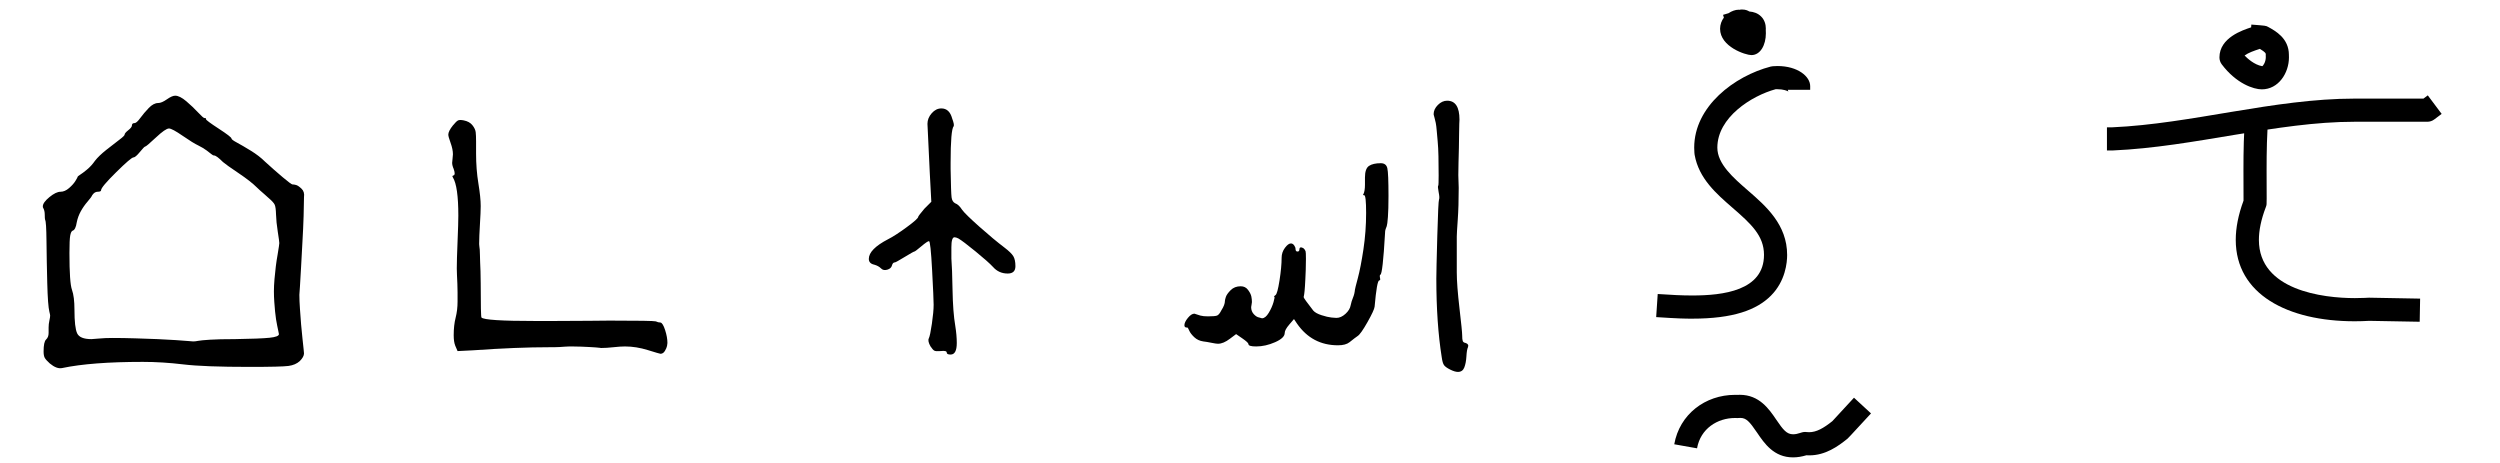
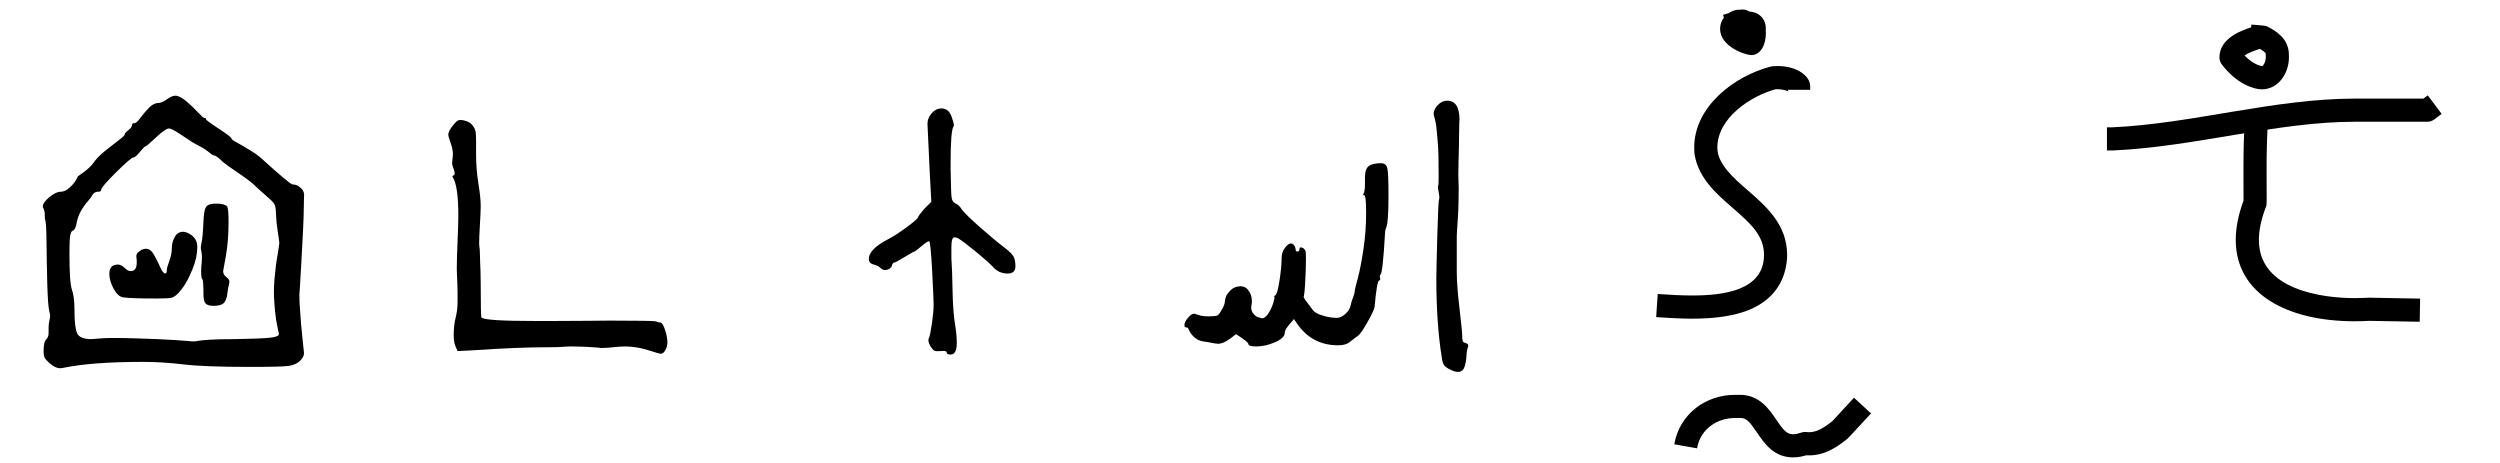
<svg xmlns="http://www.w3.org/2000/svg" version="1.1" width="5400" height="1000" viewBox="0 0 5400 1000">
  <path d="M126 137Q126 137 126 151Q126 160 128.0 169.0Q130 178 130 182Q130 184 128 192Q124 208 122.5 266.0Q121 324 120.5 375.0Q120 426 117 430Q116 433 116.0 443.5Q116 454 112 461Q111 462 111 465Q111 475 128.0 489.0Q145 503 157 503Q168 503 179.0 512.5Q190 522 195.5 531.0Q201 540 201 541Q201 543 207.5 547.0Q214 551 225.5 560.5Q237 570 246 583Q256 596 275.5 611.5Q295 627 309.0 637.5Q323 648 323 651Q323 655 332.5 662.5Q342 670 342 675Q342 681 349 681Q354 681 363.5 694.0Q373 707 385.5 720.0Q398 733 410 733Q419 733 432.5 742.5Q446 752 454 752Q466 752 483.0 737.5Q500 723 513.5 708.5Q527 694 530 694Q533 694 533.5 693.5Q534 693 534 691Q534 688 567.0 666.5Q600 645 600 641Q600 638 614.0 630.5Q628 623 650.0 609.5Q672 596 687 581Q711 559 733.0 540.5Q755 522 758 522Q762 522 767.5 520.5Q773 519 781.5 511.0Q790 503 788 489Q788 472 787.0 440.0Q786 408 784.0 374.0Q782 340 780.5 309.0Q779 278 777.5 257.5Q776 237 776 236Q776 221 777.5 199.5Q779 178 780.5 159.0Q782 140 784.0 123.0Q786 106 787.0 95.0Q788 84 788 84Q788 75 777 64Q766 54 748.0 51.5Q730 49 647 49Q529 49 475.0 55.5Q421 62 370 62Q237 62 161 46Q147 43 129 58Q119 67 116.0 72.5Q113 78 113 89Q113 114 119.5 120.0Q126 126 126 137ZM291 124Q320 124 351.5 123.0Q383 122 408.5 121.0Q434 120 455.0 118.5Q476 117 488.5 116.0Q501 115 501 115Q506 115 513.5 116.5Q521 118 544.5 119.5Q568 121 609 121Q674 122 698.5 124.5Q723 127 723 134Q723 134 722.5 136.5Q722 139 721.0 144.0Q720 149 718.5 156.0Q717 163 715.5 172.5Q714 182 713.0 193.0Q712 204 711.0 217.5Q710 231 710 245Q710 259 711.5 276.5Q713 294 715.0 310.0Q717 326 719.5 339.5Q722 353 723.0 361.5Q724 370 724 370Q724 374 720.0 399.5Q716 425 715.5 444.0Q715 463 712.0 469.5Q709 476 696 487Q693 490 686.0 496.0Q679 502 674.0 506.5Q669 511 666 514Q650 530 618.0 551.5Q586 573 578 580Q561 597 555 597Q552 597 548.0 600.5Q544 604 535.0 610.5Q526 617 514 623Q501 629 473.5 648.0Q446 667 438 667Q429 667 404.0 643.5Q379 620 376 620Q374 620 362.5 606.0Q351 592 346 592Q340 592 301.0 553.5Q262 515 262 507Q262 503 253 503Q245 503 239 494Q237 489 227.0 477.5Q217 466 209.5 452.5Q202 439 199 424Q196 404 188 402Q184 400 182.0 389.5Q180 379 180 344Q180 267 186.5 249.0Q193 231 193 197Q193 151 200.0 136.0Q207 121 237 121Q241 121 256.5 122.5Q272 124 291 124Z" transform="translate(0.00,833.33) scale(0.8333,-0.8333)" fill="#000000" />
+   <path d="m 432.427,-300.259 c 0,-4 2.167,-11.833 6.5,-23.5 4.333,-11.667 6.5,-22.833 6.5,-33.5 0,-10 2.5,-19.5 7.5,-28.5 5,-9 12.167,-13.5 21.5,-13.5 4.667,0 10,1.667 16,5 14,7.333 21,19 21,35 0,18 -4.167,37 -12.5,57 -8.333,20 -15.667,34.5 -22,43.5 -6.333,9 -11.5,15.5 -15.5,19.5 -6,6 -11.667,9.667 -17,11 -5.333,1.333 -18,2 -38,2 -45.333,0 -74.333,-1 -87,-3 -9.333,-1.333 -17.667,-8.833 -25,-22.5 -7.333,-13.667 -11,-26.5 -11,-38.5 0,-16 7.333,-24 22,-24 6,0 11.833,2.833 17.5,8.5 5.667,5.667 10.833,8.5 15.5,8.5 10.667,0 16,-7.333 16,-22 v -7 c -1.333,-7.333 -1.333,-12.333 0,-15 1.333,-2.667 4.333,-5.667 9,-9 5.333,-3.333 10.333,-5 15,-5 8,0 15,5.333 21,16 6,10.667 11.333,21.333 16,32 4.667,10.667 9,16 13,16 2.667,0 4,-3 4,-9 z m 95,-126 c 0.667,-18.667 2.833,-31 6.5,-37 3.667,-6 12.5,-9 26.5,-9 14,0 23.333,2.333 28,7 2.667,2.667 4,16.333 4,41 0,32.667 -2.333,62 -7,88 l -7,39 c 0,6.667 3,12 9,16 6,4.667 8.333,9.333 7,14 -2.667,11.333 -4.333,20.333 -5,27 -1.333,12.667 -4.5,21.333 -9.5,26 -5,4.667 -13.833,7 -26.5,7 -10,0 -16.833,-2 -20.5,-6 -3.667,-4 -5.5,-11.667 -5.5,-23 0,-24.667 -1,-38 -3,-40 -2,-2 -3,-8.667 -3,-20 0,-8 0.333,-14.333 1,-19 0.667,-7.333 1,-13.333 1,-18 0,-6 -0.5,-11 -1.5,-15 -1,-4 -1.5,-6.667 -1.5,-8 0,-3.333 0.667,-8.333 2,-15 2,-7.333 3.667,-25.667 5,-55 z" transform="translate(0.00,833.33) scale(0.8333,0.8333)" fill="#000000" />
  <path d="M178 600Q178 613 172.0 629.5Q166 646 166 651Q166 660 178 675Q187 686 191.5 688.0Q196 690 206 688Q221 685 228.5 675.5Q236 666 237.0 657.5Q238 649 238 634V602Q238 561 244.0 524.5Q250 488 250 466Q250 451 248.0 418.5Q246 386 246 369Q246 369 246.0 367.0Q246 365 246.5 361.5Q247 358 247.5 353.0Q248 348 248.0 339.5Q248 331 248.5 321.0Q249 311 249.5 296.5Q250 282 250 266Q250 179 252 177Q260 168 392 168Q392 168 438.0 168.0Q484 168 532.0 168.5Q580 169 584 169Q698 169 704 167Q710 164 716 164Q722 163 728.0 144.5Q734 126 734 111Q734 109 733.0 103.5Q732 98 727.5 90.5Q723 83 716 83Q714 83 683.5 92.5Q653 102 624 102Q612 102 594.0 100.0Q576 98 562 98Q562 98 558.5 98.5Q555 99 548.0 99.5Q541 100 532.0 100.5Q523 101 510.5 101.5Q498 102 486 102Q485 102 480.5 102.0Q476 102 469.0 101.5Q462 101 454.5 100.5Q447 100 439.5 100.0Q432 100 428 100Q344 100 230 92L190 90L184 104Q180 114 180 131Q180 157 185.0 176.5Q190 196 190 218Q190 218 190.0 225.0Q190 232 190.0 242.5Q190 253 189.5 264.5Q189 276 188.5 287.0Q188 298 188 304Q188 326 190.0 374.0Q192 422 192 441Q192 517 178 540Q176 543 177.0 544.0Q178 545 180.0 545.5Q182 546 182.5 549.5Q183 553 180 562Q176 571 176 578Q176 581 177.0 588.5Q178 596 178 600Z" transform="translate(830.00,833.33) scale(0.8333,-0.8333)" fill="#000000" />
  <path d="M428 210Q428 226 424.0 300.5Q420 375 416 375Q412 375 396.0 361.5Q380 348 378 348Q376 348 353.0 334.0Q330 320 328 320Q322 320 320 312Q318 304 308.0 301.0Q298 298 292 304Q285 311 274 314Q260 317 260 329Q260 354 310 380Q328 389 358.0 411.0Q388 433 388 438Q388 440 404 459L422 477L418 552Q412 678 412 679Q412 694 423.0 706.5Q434 719 448 719Q469 719 476 693Q482 677 480 673Q472 664 472 578V562Q473 500 474.5 488.5Q476 477 484 473Q493 470 502 456Q510 445 546.5 412.5Q583 380 612 358Q629 345 634.5 336.0Q640 327 640 310Q640 291 620 291Q597 291 582 308Q570 321 537.0 348.0Q504 375 492 382Q486 385 482 385Q474 385 474 359Q474 342 474 330Q476 306 477.0 248.5Q478 191 484 156Q488 131 488 111Q488 81 472 81Q462 81 462 86Q462 92 446 90Q434 89 430.0 91.0Q426 93 420 102Q412 116 415.5 123.0Q419 130 423.5 161.0Q428 192 428 210Z" transform="translate(1660.00,833.33) scale(0.8333,-0.8333)" fill="#000000" />
  <path d="M550 540Q550 563 560.5 570.0Q571 577 591 577Q605 577 608.0 564.0Q611 551 611 492Q611 457 609.5 437.5Q608 418 606.5 414.0Q605 410 603.5 406.0Q602 402 602 395Q596 290 590 288Q588 287 588.5 283.0Q589 279 589.5 276.5Q590 274 587 273Q581 273 575 205Q574 196 556.5 165.0Q539 134 531 129Q525 125 510 113Q500 105 480 105Q413 105 374 161L366 173L354 159Q342 145 342 137Q342 124 317.0 113.0Q292 102 268 102Q248 102 248 108Q248 112 232 123L216 134L200 122Q183 109 169 109Q164 109 152.0 111.5Q140 114 131 115Q117 117 107.5 126.0Q98 135 94.5 143.0Q91 151 90 151H88Q82 151 82 157Q82 165 91.0 176.0Q100 187 108 187Q109 187 112.5 185.5Q116 184 123.5 182.0Q131 180 143 180Q161 180 166.5 182.0Q172 184 178 196Q187 210 187 220Q187 223 189.5 230.5Q192 238 202.0 248.0Q212 258 228 258Q240 258 247.0 248.5Q254 239 255.5 231.5Q257 224 257 217Q257 216 256.5 213.5Q256 211 256.0 210.0Q256 209 255.5 207.0Q255 205 255 204Q255 193 262.0 185.5Q269 178 276 177L283 175Q292 175 300.5 189.0Q309 203 313.0 217.0Q317 231 315 231Q312 231 318 235Q323 238 328.5 273.0Q334 308 334 332Q334 346 342.5 357.5Q351 369 358 369Q363 369 366.5 364.0Q370 359 370 355Q370 348 375.0 348.0Q380 348 380 353Q380 362 390 357Q394 354 396 349Q397 347 397 329Q397 314 396.5 300.5Q396 287 395.5 277.0Q395 267 394.5 259.0Q394 251 393.5 246.0Q393 241 392.5 237.5Q392 234 391.5 232.0Q391 230 391 230Q391 227 416 195Q422 188 437.5 183.0Q453 178 463.0 177.0Q473 176 476 176Q488 176 499.5 186.5Q511 197 513 209Q515 219 519.0 228.5Q523 238 524 249Q524 251 531.5 279.0Q539 307 546.0 353.5Q553 400 553 448Q553 494 548 494Q545 494 545 495Q545 495 546.5 498.0Q548 501 549.0 507.0Q550 513 550 521ZM763 739Q795 739 795 690Q795 690 794.5 679.5Q794 669 794.0 652.5Q794 636 793.5 617.0Q793 598 792.5 578.5Q792 559 792 546Q793 519 793 513Q793 465 790.5 430.0Q788 395 788 387V294Q788 261 795.0 201.0Q802 141 802 131Q802 120 803.5 116.0Q805 112 811 111Q820 108 817 100Q814 94 813.0 76.5Q812 59 807.5 47.5Q803 36 791 36Q783 36 771 42Q759 48 755.0 53.5Q751 59 749 74Q735 162 735 278Q735 298 737.5 388.5Q740 479 742 483Q744 487 741.0 502.0Q738 517 740 519Q741 520 741 545Q741 572 740.5 595.0Q740 618 738.5 633.5Q737 649 736.0 661.5Q735 674 733.5 681.5Q732 689 730.5 694.0Q729 699 728.5 701.5Q728 704 728 704Q728 717 739.0 728.0Q750 739 763 739Z" transform="translate(2490.00,833.33) scale(0.8333,-0.8333)" fill="#000000" />
  <path d="M 427.60,902.87 C 389.78,902.87 353.14,925.73 345.61,968.37 C 345.61,968.37 296.38,959.68 296.39,959.63 C 307.82,894.86 363.43,852.88 427.55,852.88 C 429.20,852.88 430.85,852.91 432.51,852.97 C 434.36,852.84 436.19,852.78 437.99,852.78 C 480.36,852.78 501.45,883.93 516.73,906.51 C 531.67,928.57 539.40,938.05 553.12,938.05 C 564.33,938.05 570.54,933.00 579.00,933.00 C 582.08,933.00 583.38,933.56 587.73,933.56 C 603.39,933.56 618.75,925.01 637.89,909.68 L 684.62,859.05 L 721.38,892.95 C 672.14,946.30 672.14,946.30 670.72,947.44 C 649.72,964.45 622.72,983.58 588.06,983.58 C 586.01,983.58 583.93,983.51 581.83,983.38 C 571.83,986.40 562.14,987.94 552.89,987.94 C 511.48,987.94 490.96,957.64 475.30,934.51 C 458.85,910.21 451.66,902.71 439.15,902.71 C 436.30,902.71 435.16,903.00 433.00,903.00 C 432.95,903.00 429.39,902.87 427.60,902.87  Z M 463.00,119.00 C 450.73,119.00 395.37,101.32 395.37,62.11 C 395.37,52.70 398.92,44.22 403.57,38.02 L 401.79,32.06 L 413.64,28.51 C 420.12,24.04 428.56,21.00 435.00,21.00 C 435.85,21.00 436.71,21.05 437.56,21.14 C 438.47,20.87 439.92,20.51 442.59,20.51 C 451.27,20.51 456.09,23.30 458.35,24.77 C 468.23,25.64 476.86,28.46 484.18,35.78 C 491.41,43.00 494.18,52.76 494.18,61.57 C 494.18,62.64 494.14,63.69 494.06,64.73 C 494.16,66.89 494.27,69.36 494.27,72.08 C 494.27,96.97 482.63,119.00 463.00,119.00  Z M 519.20,142.62 C 563.42,142.62 590.00,165.34 590.00,186.00 L 590.00,194.00 L 541.73,194.00 C 542.00,195.38 542.27,196.76 542.95,197.74 C 540.81,196.28 532.41,192.66 518.53,192.66 C 517.38,192.66 516.28,192.69 515.24,192.74 C 463.42,206.95 389.46,253.45 389.46,318.95 C 389.46,354.12 424.15,384.23 455.23,411.20 C 494.33,445.13 540.22,484.96 540.22,550.82 C 540.22,566.94 536.74,607.11 505.05,638.79 C 474.37,669.47 423.97,688.31 335.16,688.31 C 319.56,688.31 306.63,688.20 257.34,684.94 C 257.34,684.94 260.63,635.06 260.66,635.06 C 291.88,637.12 312.69,638.24 335.52,638.24 C 401.15,638.24 490.24,628.10 490.24,550.46 C 490.24,509.06 462.15,483.41 422.49,449.00 C 387.42,418.56 349.44,385.60 340.39,334.38 C 340.36,334.23 339.47,328.38 339.47,318.99 C 339.47,229.47 426.73,164.12 504.67,143.81 C 506.02,143.46 510.20,142.62 519.20,142.62 Z" transform="translate(3320.00,-0.00) scale(1,1)" fill="#000000" />
  <path d="M 394.00,124.00 C 394.00,81.45 444.29,65.03 462.44,59.10 C 462.44,59.10 462.90,53.08 462.93,53.08 C 494.27,55.49 494.27,55.49 498.95,58.04 C 514.72,66.62 544.03,82.57 544.03,118.54 C 544.03,118.87 544.02,119.19 544.02,119.52 C 544.10,120.95 544.14,122.38 544.14,123.81 C 544.14,157.82 521.51,193.00 485.48,193.00 C 467.69,193.00 430.32,180.54 399.02,139.03 C 395.68,134.60 394.00,129.30 394.00,124.00  Z M 486.35,142.95 C 488.73,142.04 494.13,133.57 494.13,123.32 C 494.13,121.96 494.00,121.60 494.00,120.00 C 494.00,118.93 494.08,118.15 494.08,117.18 C 494.08,115.59 494.08,113.18 481.33,105.54 C 468.40,109.74 456.48,113.88 448.31,119.91 C 453.65,125.47 469.09,140.05 486.35,142.95  Z M 446.02,428.68 C 446.02,427.98 445.86,367.32 445.86,366.70 C 445.86,326.74 446.47,286.29 450.11,245.75 C 450.11,245.75 499.90,250.22 499.89,250.25 C 496.44,288.67 495.85,328.01 495.85,367.85 C 495.85,368.62 496.01,428.05 496.01,428.66 C 496.01,441.70 496.01,442.63 494.33,446.99 C 483.61,474.89 479.21,498.48 479.21,518.20 C 479.21,626.87 616.98,643.92 686.53,643.92 C 703.77,643.92 715.09,643.00 717.00,643.00 L 827.46,645.01 C 827.46,645.01 826.55,694.99 826.54,694.99 C 717.52,693.01 717.52,693.01 717.52,693.01 C 707.08,693.62 696.55,693.94 685.98,693.94 C 541.10,693.94 429.22,635.50 429.22,518.13 C 429.22,492.19 434.72,463.99 446.01,433.40 C 446.02,431.83 446.02,430.26 446.02,428.68  Z M 162.45,275.00 C 332.96,267.45 512.54,213.00 685.47,213.00 C 685.98,213.00 686.49,213.00 687.00,213.00 C 687.04,213.00 802.32,213.00 834.66,213.00 L 844.02,205.98 C 844.02,205.98 874.02,245.99 873.98,246.02 C 857.98,258.02 857.98,258.02 857.98,258.02 C 853.56,261.34 848.28,263.00 843.00,263.00 L 685.59,263.00 C 518.31,263.00 339.14,317.32 164.10,324.97 C 163.73,324.99 163.37,325.00 163.00,325.00 L 151.00,325.00 L 151.00,275.00 L 162.45,275.00 Z" transform="translate(4400.00,-0.00) scale(1,1)" fill="#000000" />
</svg>
